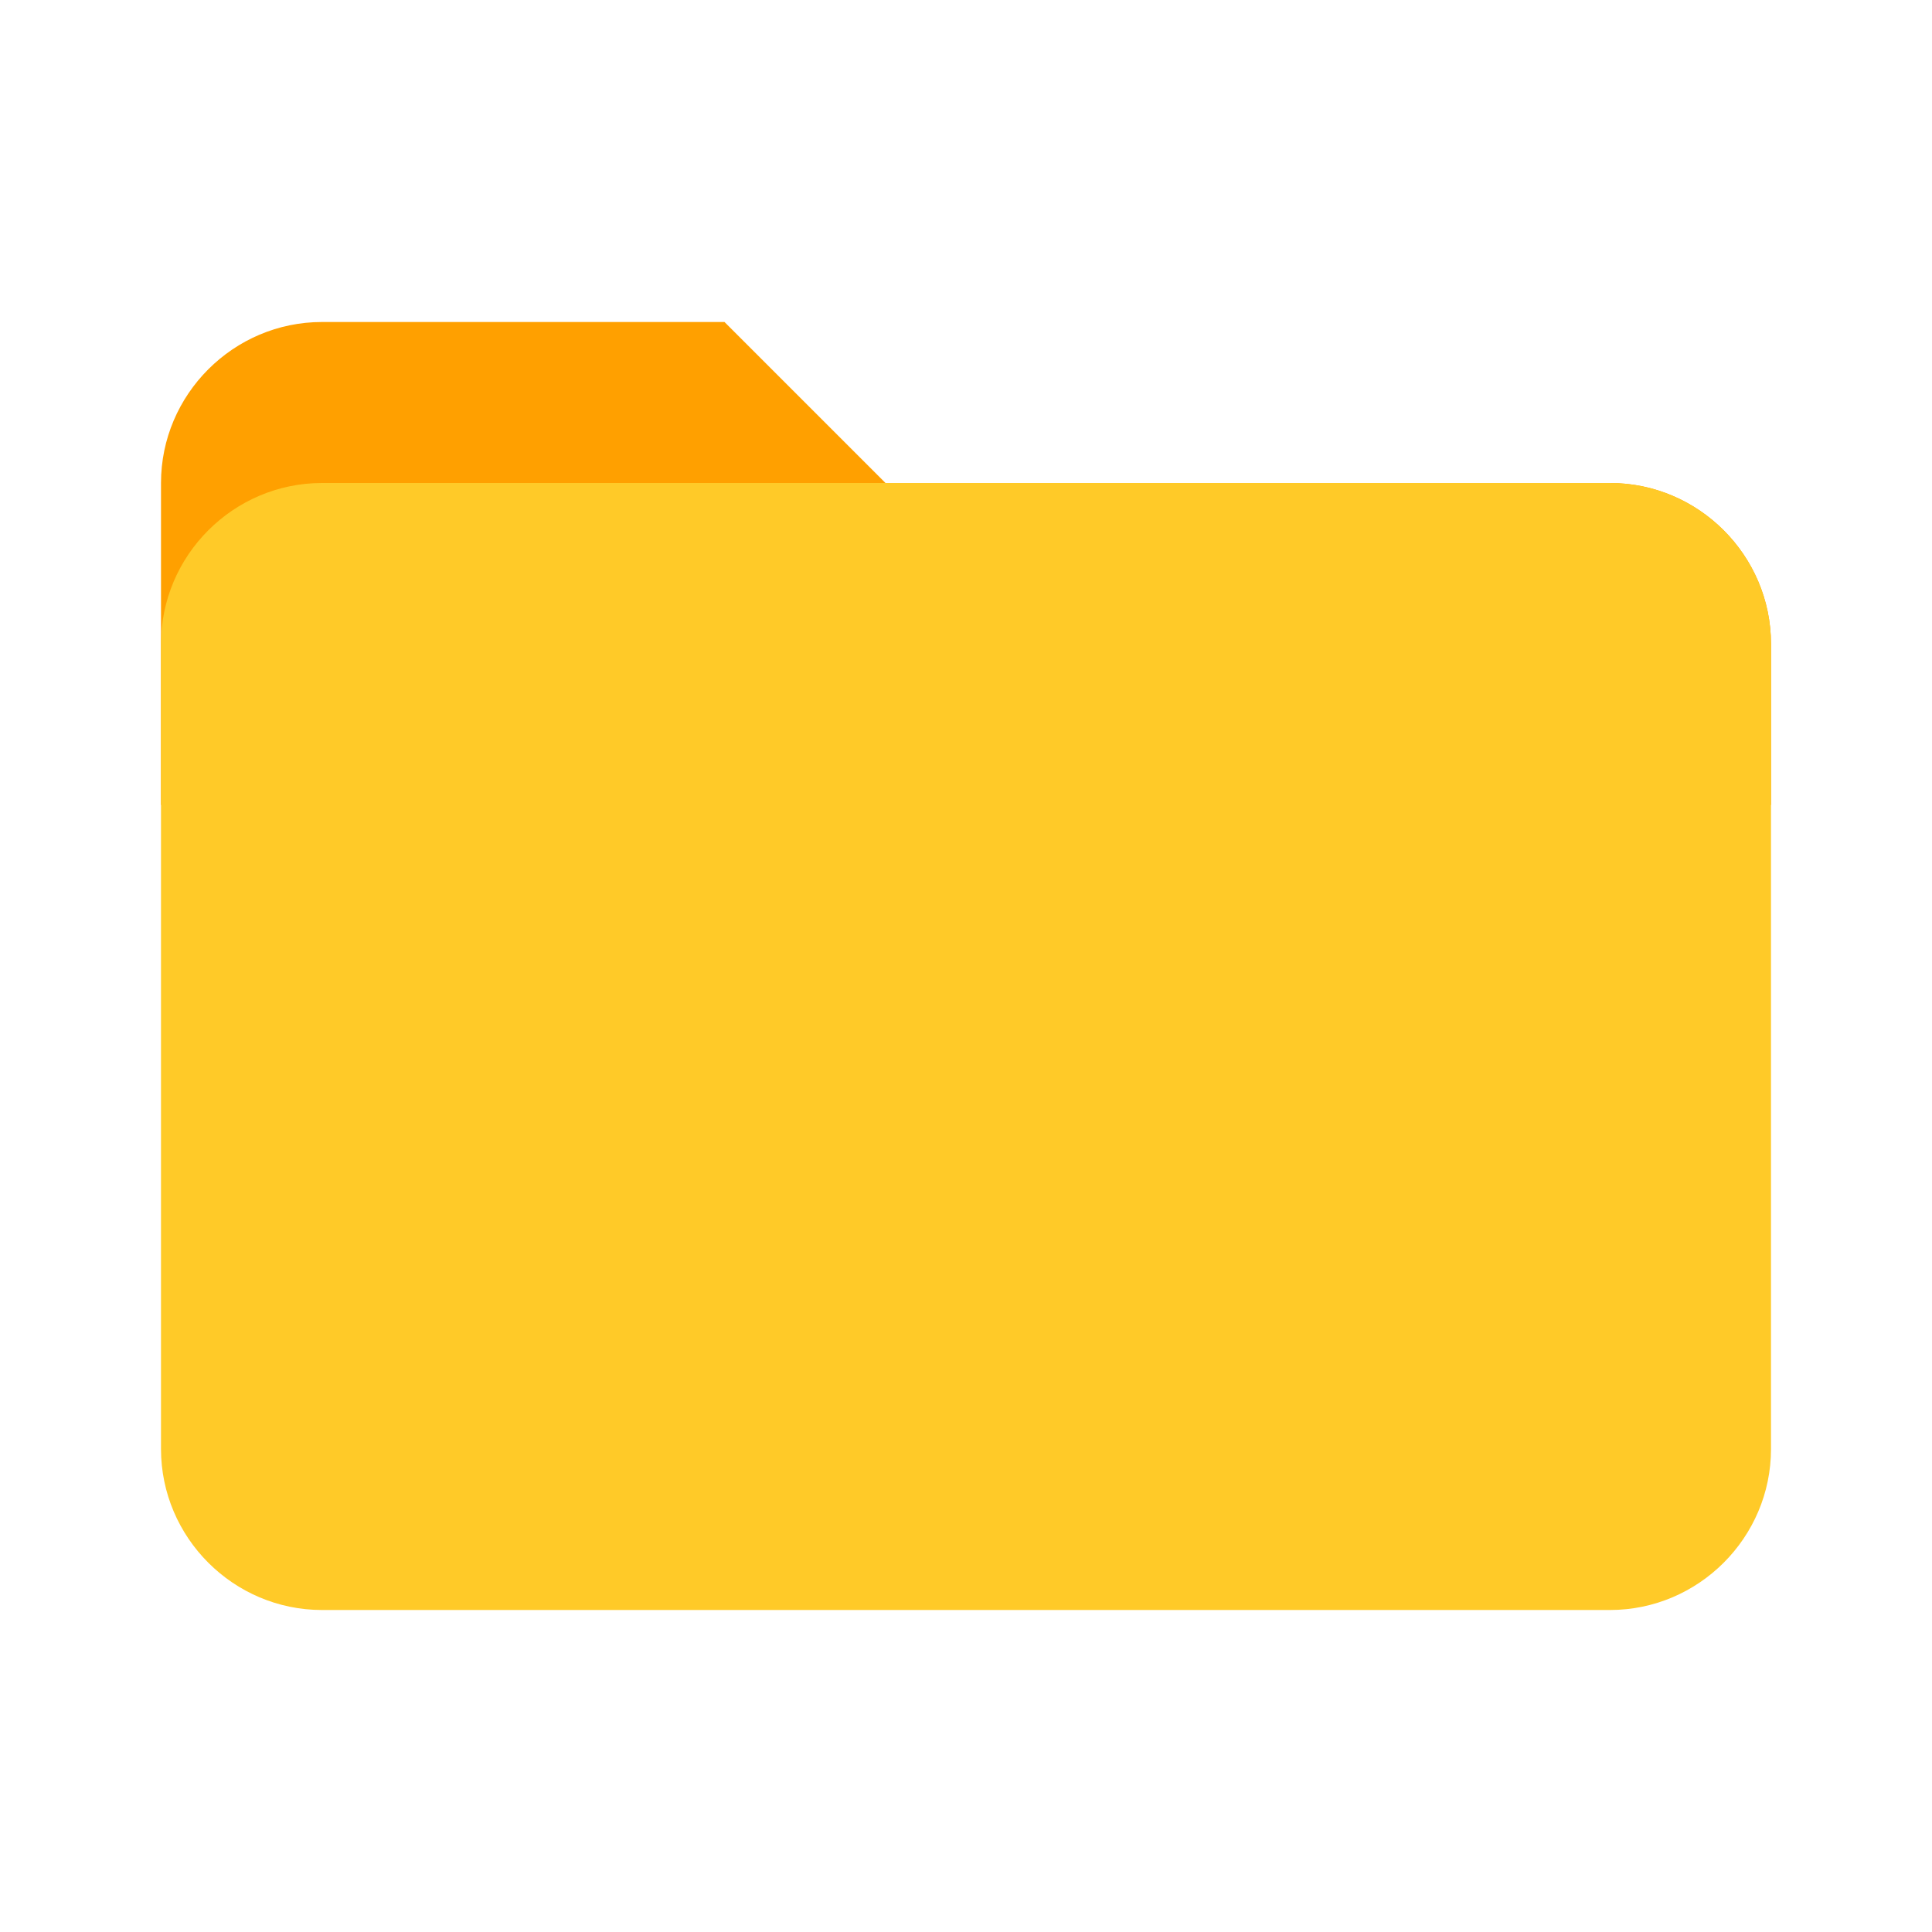
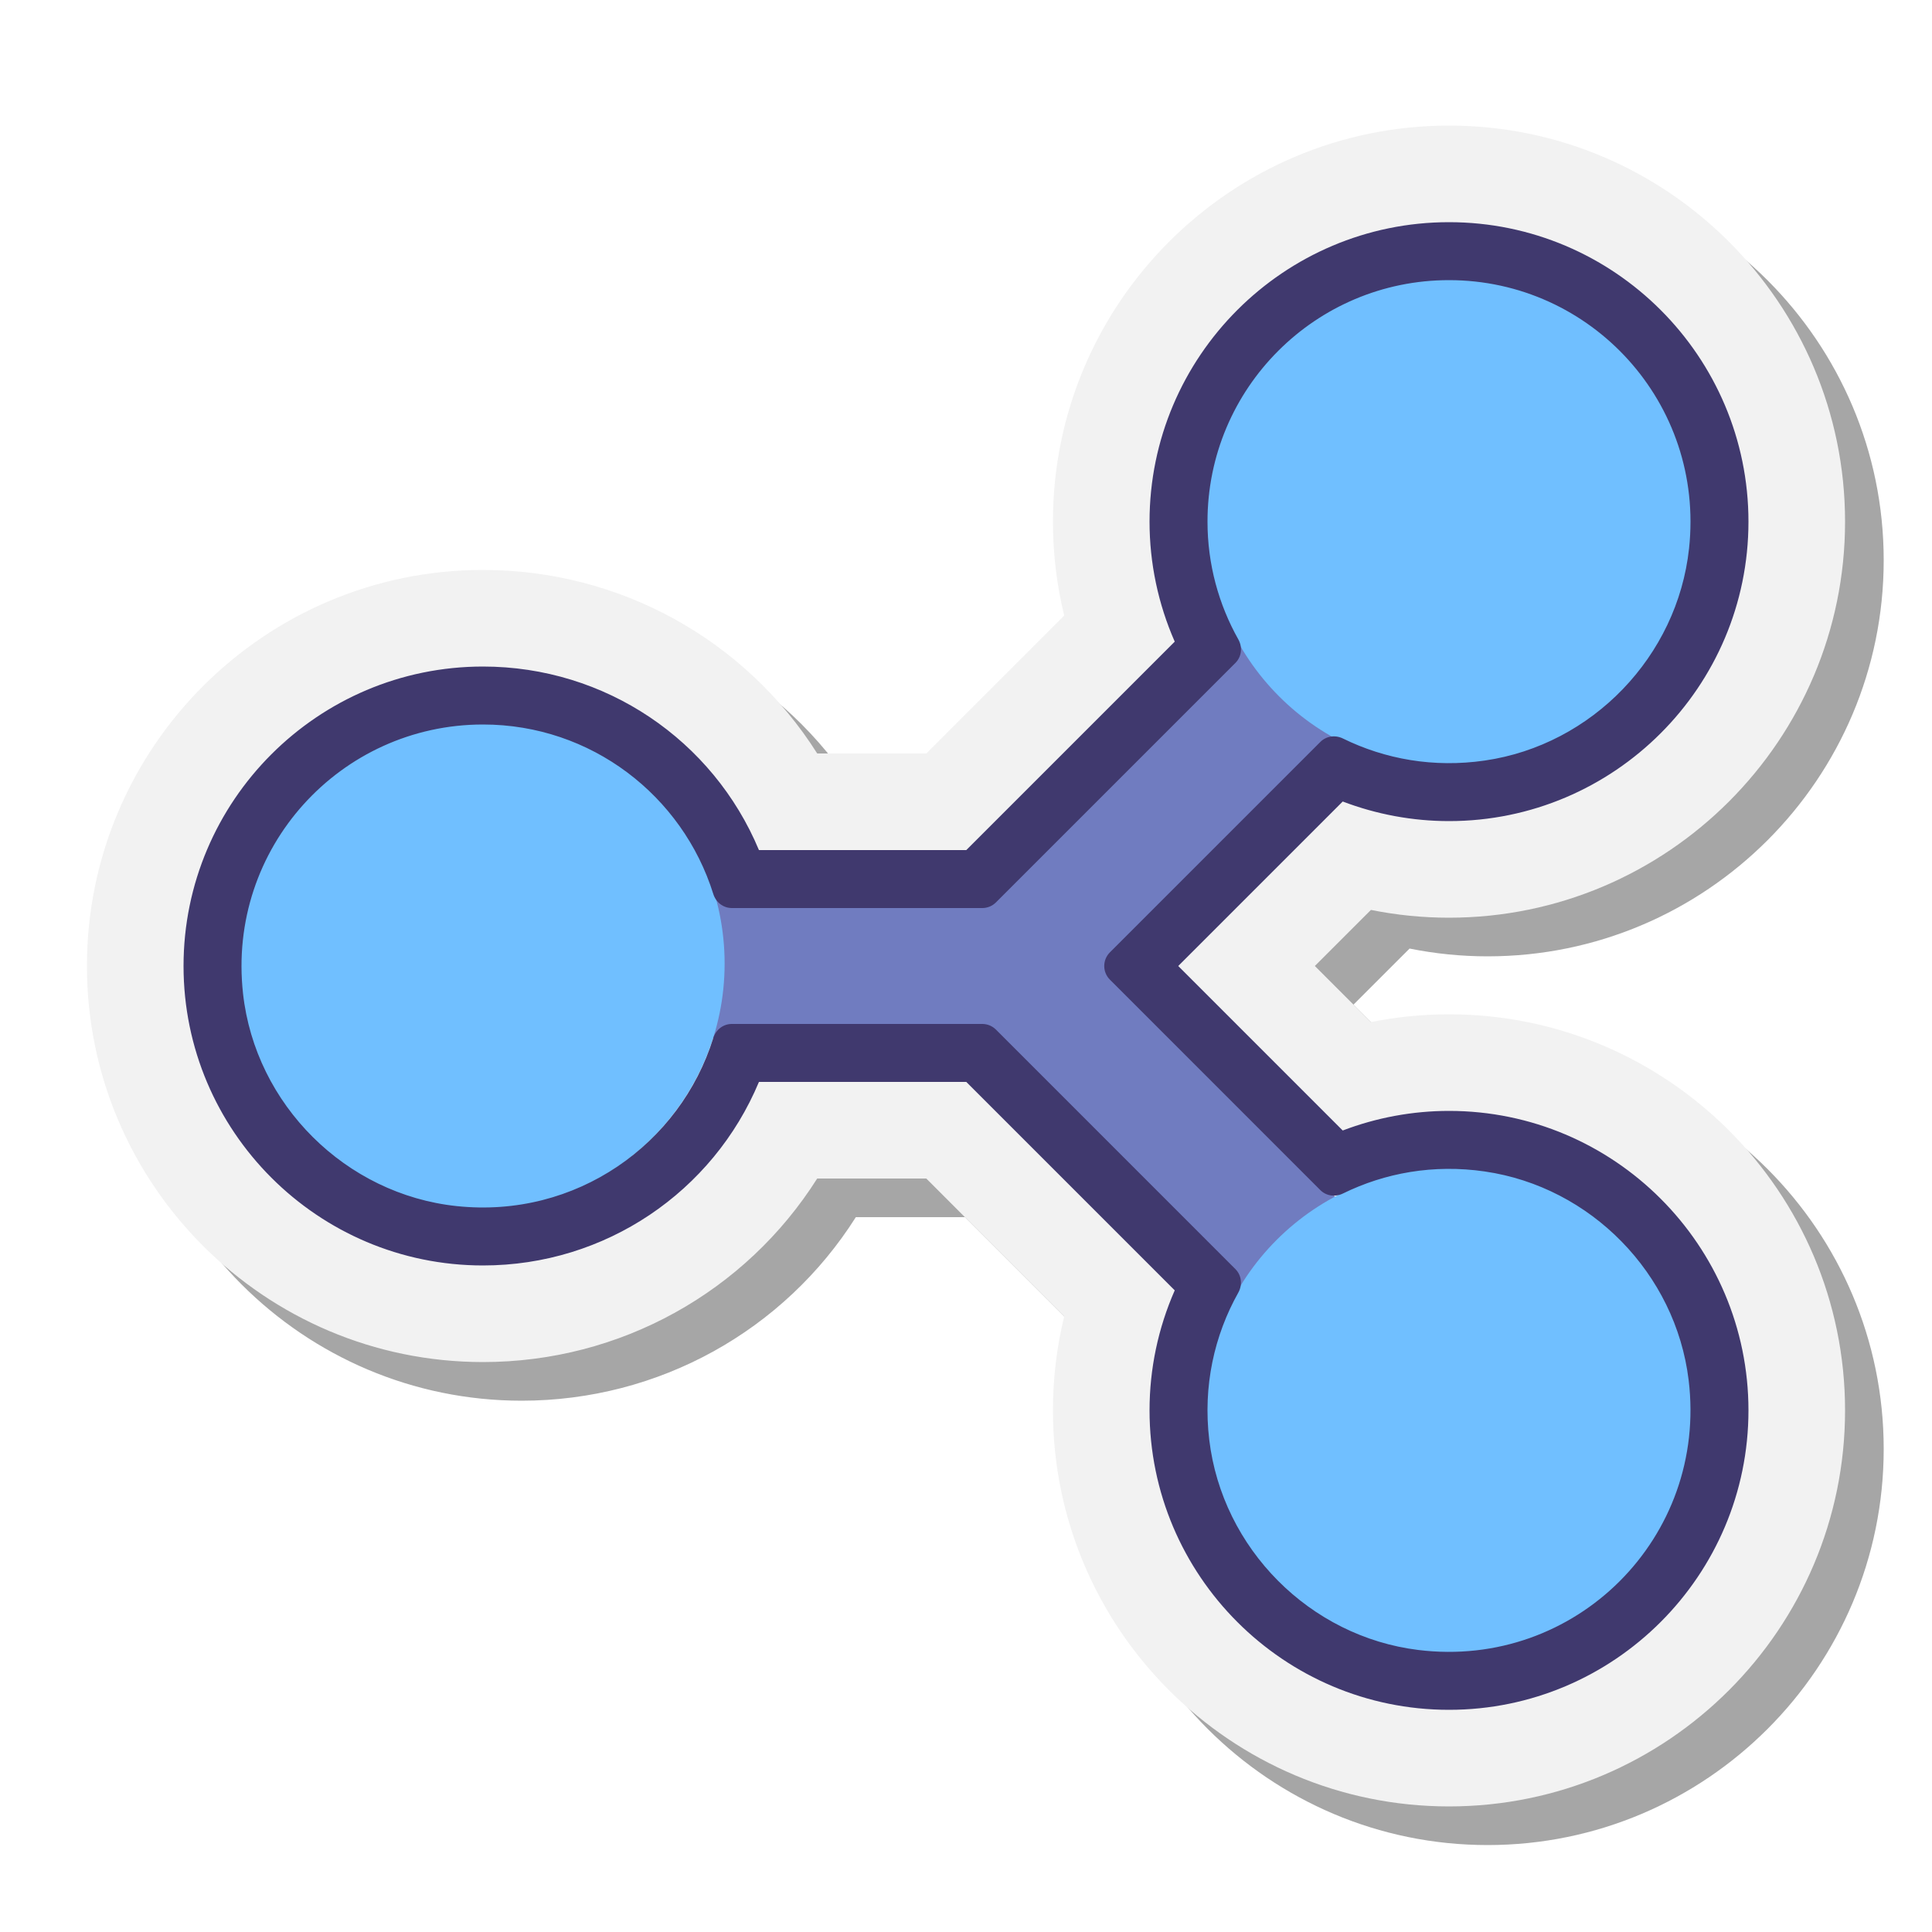
- <svg xmlns="http://www.w3.org/2000/svg" viewBox="0 0 48 48" width="48px" height="48px">
-   <path fill="#FFA000" d="M40,12H22l-4-4H8c-2.2,0-4,1.8-4,4v8h40v-4C44,13.8,42.2,12,40,12z" />
-   <path fill="#FFCA28" d="M40,12H8c-2.2,0-4,1.8-4,4v20c0,2.2,1.8,4,4,4h32c2.2,0,4-1.8,4-4V16C44,13.8,42.2,12,40,12z" />
+ <svg xmlns="http://www.w3.org/2000/svg" viewBox="0 0 100 100" width="100px" height="100px">
+   <path d="M77,95.5c-11.304,0-20.5-9.196-20.5-20.5c0-1.653,0.195-3.278,0.583-4.86L49.944,63h-5.646 C40.59,68.862,34.116,72.5,27,72.5C15.696,72.5,6.5,63.304,6.5,52S15.696,31.5,27,31.5c7.116,0,13.59,3.638,17.299,9.5h5.646 l7.139-7.14C56.695,32.278,56.5,30.653,56.5,29c0-11.304,9.196-20.5,20.5-20.5S97.5,17.696,97.5,29S88.304,49.5,77,49.5 c-1.363,0-2.715-0.135-4.041-0.403L70.056,52l2.903,2.903C74.285,54.635,75.637,54.5,77,54.5c11.304,0,20.5,9.196,20.5,20.5 S88.304,95.5,77,95.5z" opacity=".35" />
+   <path fill="#f2f2f2" d="M75,93.5c-11.304,0-20.5-9.196-20.5-20.5c0-1.653,0.195-3.278,0.583-4.86L47.944,61h-5.646 C38.59,66.862,32.116,70.5,25,70.5C13.696,70.5,4.5,61.304,4.5,50S13.696,29.5,25,29.5c7.116,0,13.59,3.638,17.299,9.5h5.646 l7.139-7.14C54.695,30.278,54.5,28.653,54.5,27c0-11.304,9.196-20.5,20.5-20.5S95.5,15.696,95.5,27S86.304,47.5,75,47.5 c-1.363,0-2.715-0.135-4.041-0.403L68.056,50l2.903,2.903C72.285,52.635,73.637,52.5,75,52.5c11.304,0,20.5,9.196,20.5,20.5 S86.304,93.5,75,93.5z" />
+   <rect width="24.096" height="7.489" x="33.904" y="46.255" fill="#707cc0" />
+   <rect width="24.096" height="7.489" x="48.569" y="37.83" fill="#707cc0" transform="rotate(-42.791 60.62 41.577)" />
+   <rect width="7.489" height="24.096" x="55.851" y="45.14" fill="#707cc0" transform="rotate(-42.791 59.6 57.19)" />
+   <circle cx="24.753" cy="49.875" r="12.753" fill="#70bfff" />
+   <circle cx="75.226" cy="27.029" r="12.753" fill="#70bfff" />
+   <circle cx="75.098" cy="73.194" r="12.753" fill="#70bfff" />
+   <path fill="#40396e" d="M75,14.5c7.361,0,13.236,6.362,12.425,13.888c-0.602,5.586-5.014,10.17-10.574,10.978 c-2.656,0.386-5.172-0.076-7.34-1.141c-0.393-0.193-0.861-0.133-1.17,0.177L57.449,49.293c-0.391,0.391-0.391,1.024,0,1.414 l10.891,10.892c0.309,0.309,0.778,0.37,1.17,0.177c2.168-1.065,4.685-1.527,7.341-1.141c5.493,0.798,9.88,5.282,10.552,10.792 c0.993,8.141-5.847,14.977-13.989,13.976c-5.624-0.691-10.15-5.251-10.823-10.877c-0.333-2.785,0.262-5.407,1.502-7.618 c0.224-0.4,0.175-0.896-0.149-1.22L51.551,53.293C51.363,53.105,51.109,53,50.844,53l-12.967,0c-0.447,0-0.825,0.301-0.958,0.727 c-1.714,5.489-7.097,9.357-13.286,8.7c-5.746-0.61-10.415-5.253-11.053-10.995C11.742,43.887,17.625,37.5,25,37.5 c5.603,0,10.332,3.691,11.919,8.771C37.052,46.698,37.431,47,37.879,47h12.965c0.265,0,0.52-0.105,0.707-0.293l12.395-12.395 c0.324-0.324,0.373-0.819,0.149-1.218C63.083,31.291,62.5,29.215,62.5,27C62.5,20.096,68.096,14.5,75,14.5 M75,11.5 c-8.547,0-15.5,6.953-15.5,15.5c0,2.149,0.446,4.259,1.304,6.211L50.015,44H39.283c-2.378-5.695-7.954-9.5-14.283-9.5 c-8.547,0-15.5,6.953-15.5,15.5S16.453,65.5,25,65.5c6.328,0,11.904-3.805,14.283-9.5h10.732l10.789,10.789 C59.946,68.741,59.5,70.851,59.5,73c0,8.547,6.953,15.5,15.5,15.5S90.5,81.547,90.5,73S83.547,57.5,75,57.5 c-1.881,0-3.748,0.347-5.501,1.014L60.985,50l8.514-8.514C71.252,42.153,73.119,42.5,75,42.5c8.547,0,15.5-6.953,15.5-15.5 S83.547,11.5,75,11.5L75,11.5z" />
</svg>
